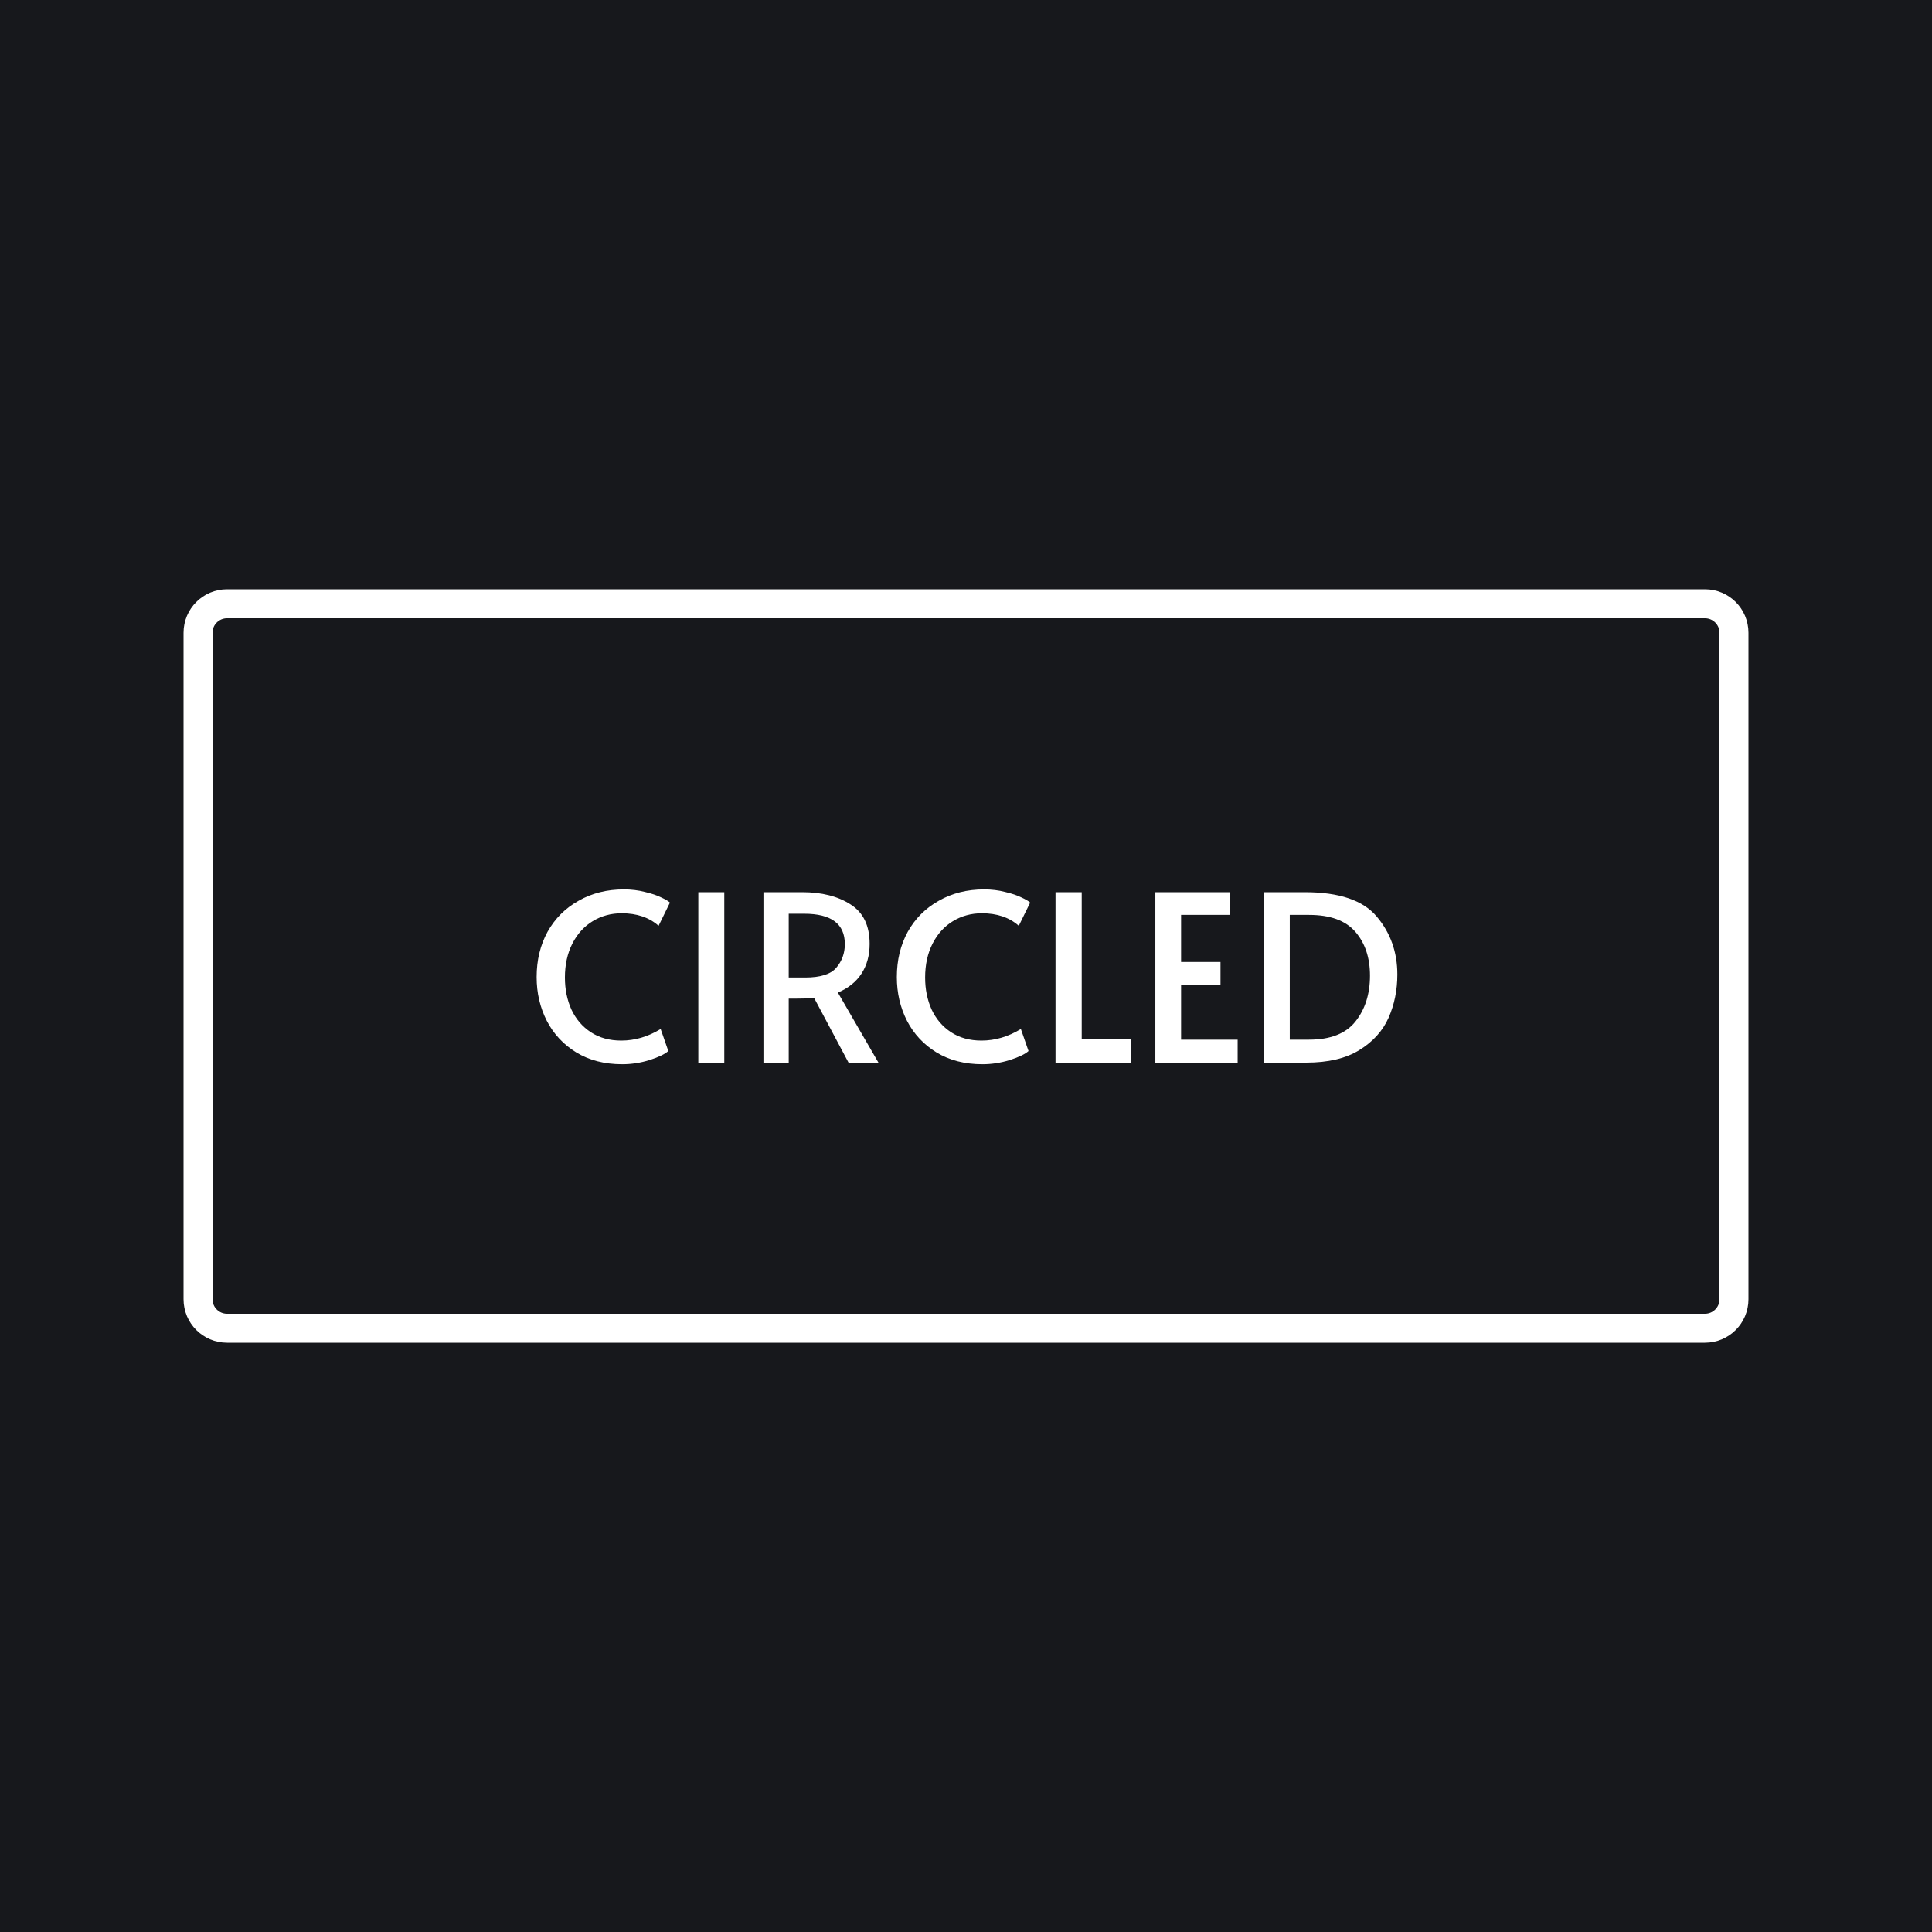
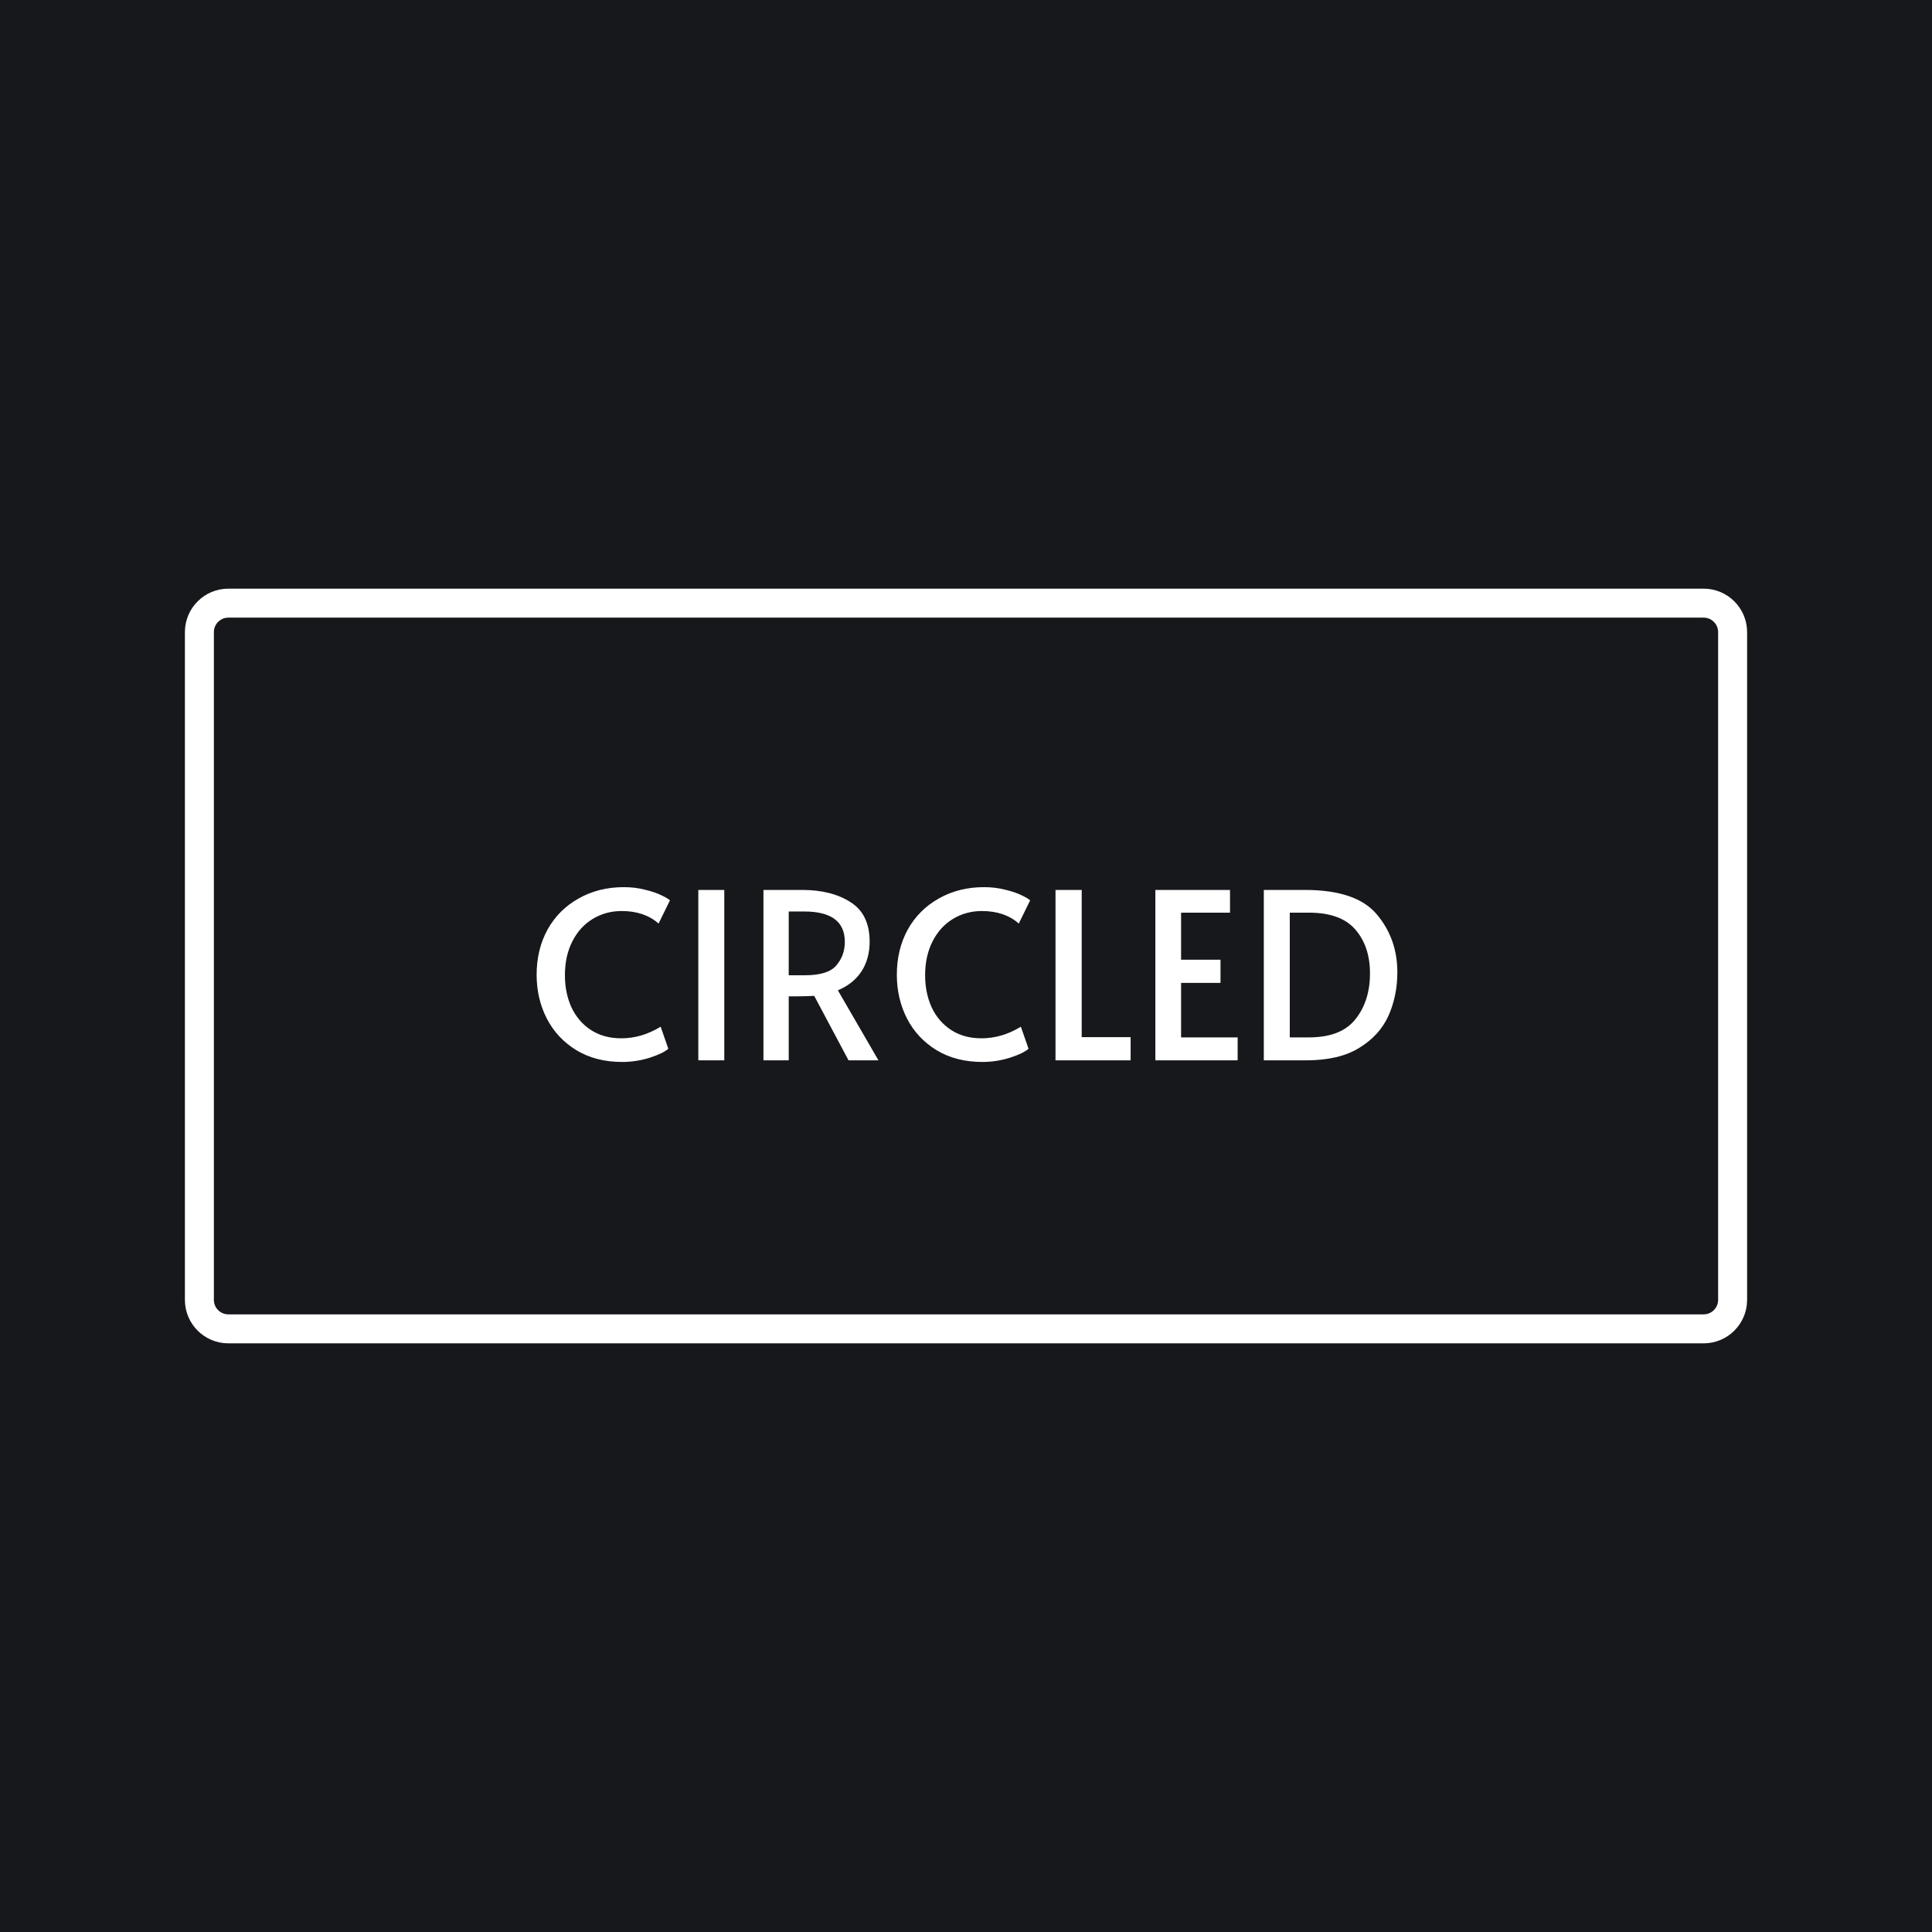
- <svg xmlns="http://www.w3.org/2000/svg" width="1000" height="1000" viewBox="0 0 1000 1000" fill="none">
-   <rect width="1000" height="1000" fill="#17181C" />
-   <rect x="102.5" y="312.5" width="795" height="375" rx="15" stroke="white" stroke-width="15" />
-   <path d="M322.038 550.84C312.918 550.84 304.998 548.8 298.278 544.72C291.638 540.64 286.558 535.2 283.038 528.4C279.518 521.52 277.758 513.96 277.758 505.72C277.758 497 279.638 489.2 283.398 482.32C287.238 475.44 292.598 470.08 299.478 466.24C306.358 462.32 314.158 460.36 322.878 460.36C326.798 460.36 330.438 460.8 333.798 461.68C337.238 462.48 340.078 463.44 342.318 464.56C344.558 465.6 346.038 466.48 346.758 467.2L340.878 479.2C335.998 474.88 329.638 472.72 321.798 472.72C316.278 472.72 311.278 474.08 306.798 476.8C302.318 479.52 298.798 483.4 296.238 488.44C293.678 493.48 292.398 499.32 292.398 505.96C292.398 512.04 293.518 517.56 295.758 522.52C298.078 527.48 301.438 531.4 305.838 534.28C310.238 537.16 315.478 538.6 321.558 538.6C328.598 538.6 335.398 536.6 341.958 532.6L345.918 544C344.158 545.6 340.918 547.16 336.198 548.68C331.558 550.12 326.838 550.84 322.038 550.84ZM361.447 461.8H374.887V550H361.447V461.8ZM439.201 550L421.441 516.64C417.761 516.8 414.481 516.88 411.601 516.88H408.241V550H395.161V461.8H415.201C425.361 461.8 433.721 463.92 440.281 468.16C446.841 472.32 450.121 479.12 450.121 488.56C450.121 494.48 448.721 499.6 445.921 503.92C443.201 508.16 439.121 511.44 433.681 513.76L454.681 550H439.201ZM416.761 505.96C424.601 505.96 429.961 504.28 432.841 500.92C435.801 497.48 437.281 493.4 437.281 488.68C437.281 478.2 430.281 472.96 416.281 472.96H408.241V505.96H416.761ZM508.483 550.84C499.363 550.84 491.443 548.8 484.723 544.72C478.083 540.64 473.003 535.2 469.483 528.4C465.963 521.52 464.203 513.96 464.203 505.72C464.203 497 466.083 489.2 469.843 482.32C473.683 475.44 479.043 470.08 485.923 466.24C492.803 462.32 500.603 460.36 509.323 460.36C513.243 460.36 516.883 460.8 520.243 461.68C523.683 462.48 526.523 463.44 528.763 464.56C531.003 465.6 532.483 466.48 533.203 467.2L527.323 479.2C522.443 474.88 516.083 472.72 508.243 472.72C502.723 472.72 497.723 474.08 493.243 476.8C488.763 479.52 485.243 483.4 482.683 488.44C480.123 493.48 478.843 499.32 478.843 505.96C478.843 512.04 479.963 517.56 482.203 522.52C484.523 527.48 487.883 531.4 492.283 534.28C496.683 537.16 501.923 538.6 508.003 538.6C515.043 538.6 521.843 536.6 528.403 532.6L532.363 544C530.603 545.6 527.363 547.16 522.643 548.68C518.003 550.12 513.283 550.84 508.483 550.84ZM546.333 461.8H559.893V538H585.213V550H546.333V461.8ZM598.01 461.8H636.65V473.56H611.33V497.92H631.73V509.92H611.33V538.12H640.61V550H598.01V461.8ZM654.145 461.8H675.385C693.145 461.8 705.545 466 712.585 474.4C719.705 482.8 723.265 492.8 723.265 504.4C723.265 512.48 721.745 519.96 718.705 526.84C715.665 533.64 710.625 539.2 703.585 543.52C696.625 547.84 687.465 550 676.105 550H654.145V461.8ZM677.545 538.12C688.585 538.12 696.585 535 701.545 528.76C706.585 522.44 709.105 514.52 709.105 505C709.105 495.72 706.585 488.16 701.545 482.32C696.505 476.48 688.505 473.56 677.545 473.56H667.585V538.12H677.545Z" fill="white" />
+ <svg xmlns="http://www.w3.org/2000/svg" width="512" height="512" viewBox="0 0 512 512" fill="none">
+   <rect id="background" width="512" height="512" fill="#17181C" />
+   <rect id="border" x="52.84" y="159.84" width="406.32" height="192.32" rx="7.68" stroke="white" stroke-width="7.68" />
+   <path id="text" d="M164.883 281.43C160.214 281.43 156.159 280.386 152.718 278.297C149.318 276.208 146.718 273.422 144.915 269.941C143.113 266.418 142.212 262.548 142.212 258.329C142.212 253.864 143.174 249.87 145.1 246.348C147.066 242.825 149.81 240.081 153.333 238.115C156.855 236.108 160.849 235.104 165.313 235.104C167.32 235.104 169.184 235.33 170.904 235.78C172.666 236.19 174.12 236.681 175.267 237.255C176.414 237.787 177.171 238.238 177.54 238.606L174.529 244.75C172.031 242.539 168.774 241.433 164.76 241.433C161.934 241.433 159.374 242.129 157.08 243.522C154.787 244.914 152.984 246.901 151.674 249.481C150.363 252.062 149.708 255.052 149.708 258.452C149.708 261.564 150.281 264.391 151.428 266.93C152.616 269.47 154.336 271.477 156.589 272.951C158.842 274.426 161.525 275.163 164.638 275.163C168.242 275.163 171.724 274.139 175.082 272.091L177.11 277.928C176.209 278.747 174.55 279.546 172.133 280.324C169.758 281.061 167.341 281.43 164.883 281.43ZM185.061 235.842H191.942V281H185.061V235.842ZM224.871 281L215.778 263.92C213.894 264.002 212.214 264.043 210.74 264.043H209.019V281H202.322V235.842H212.583C217.785 235.842 222.065 236.927 225.424 239.098C228.782 241.228 230.462 244.709 230.462 249.543C230.462 252.574 229.745 255.195 228.311 257.407C226.919 259.578 224.83 261.257 222.045 262.445L232.797 281H224.871ZM213.382 258.452C217.396 258.452 220.14 257.591 221.614 255.871C223.13 254.11 223.888 252.021 223.888 249.604C223.888 244.238 220.304 241.556 213.136 241.556H209.019V258.452H213.382ZM260.343 281.43C255.674 281.43 251.619 280.386 248.178 278.297C244.778 276.208 242.178 273.422 240.375 269.941C238.573 266.418 237.672 262.548 237.672 258.329C237.672 253.864 238.634 249.87 240.56 246.348C242.526 242.825 245.27 240.081 248.793 238.115C252.315 236.108 256.309 235.104 260.773 235.104C262.78 235.104 264.644 235.33 266.364 235.78C268.126 236.19 269.58 236.681 270.727 237.255C271.874 237.787 272.631 238.238 273 238.606L269.989 244.75C267.491 242.539 264.234 241.433 260.22 241.433C257.394 241.433 254.834 242.129 252.54 243.522C250.247 244.914 248.444 246.901 247.134 249.481C245.823 252.062 245.168 255.052 245.168 258.452C245.168 261.564 245.741 264.391 246.888 266.93C248.076 269.47 249.796 271.477 252.049 272.951C254.302 274.426 256.985 275.163 260.098 275.163C263.702 275.163 267.184 274.139 270.542 272.091L272.57 277.928C271.669 278.747 270.01 279.546 267.593 280.324C265.218 281.061 262.801 281.43 260.343 281.43ZM279.722 235.842H286.665V274.856H299.629V281H279.722V235.842ZM306.181 235.842H325.965V241.863H313.001V254.335H323.446V260.479H313.001V274.917H327.992V281H306.181V235.842ZM334.922 235.842H345.797C354.89 235.842 361.239 237.992 364.844 242.293C368.489 246.594 370.312 251.714 370.312 257.653C370.312 261.79 369.534 265.62 367.977 269.142C366.421 272.624 363.84 275.47 360.236 277.682C356.672 279.894 351.982 281 346.166 281H334.922V235.842ZM346.903 274.917C352.556 274.917 356.652 273.32 359.191 270.125C361.772 266.889 363.062 262.834 363.062 257.96C363.062 253.209 361.772 249.338 359.191 246.348C356.611 243.358 352.515 241.863 346.903 241.863H341.804V274.917H346.903Z" fill="white" />
</svg>
